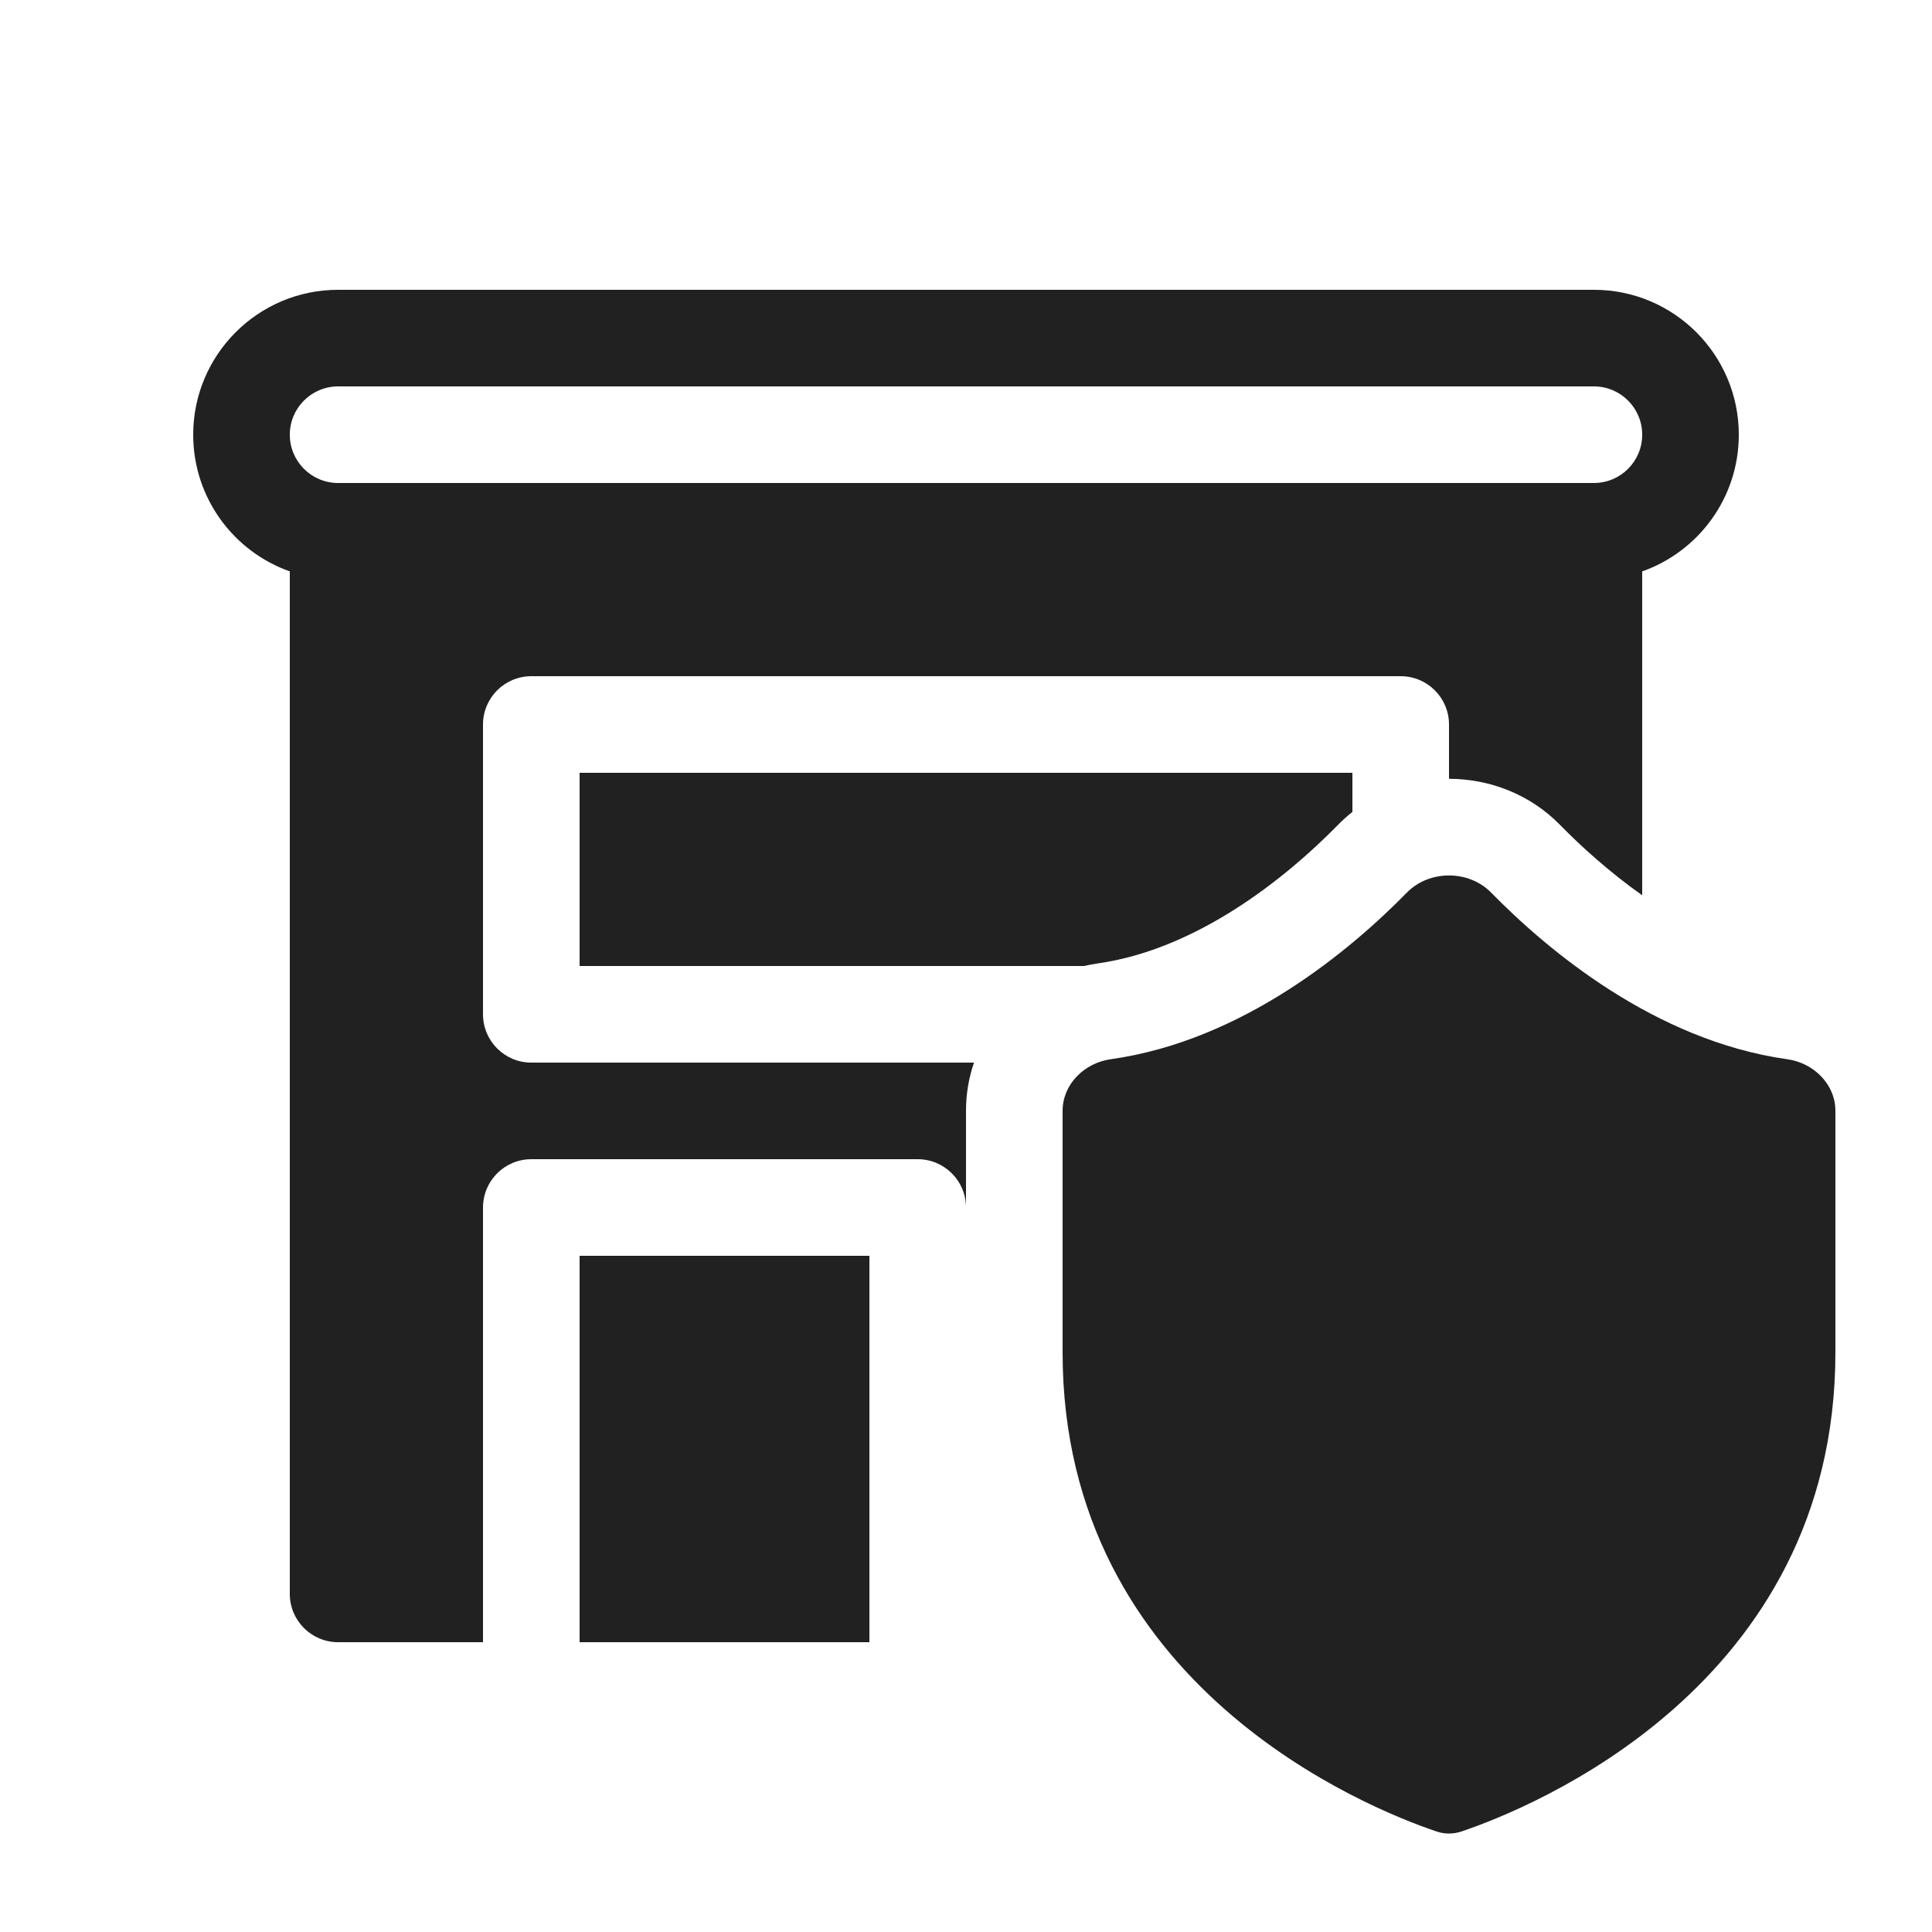
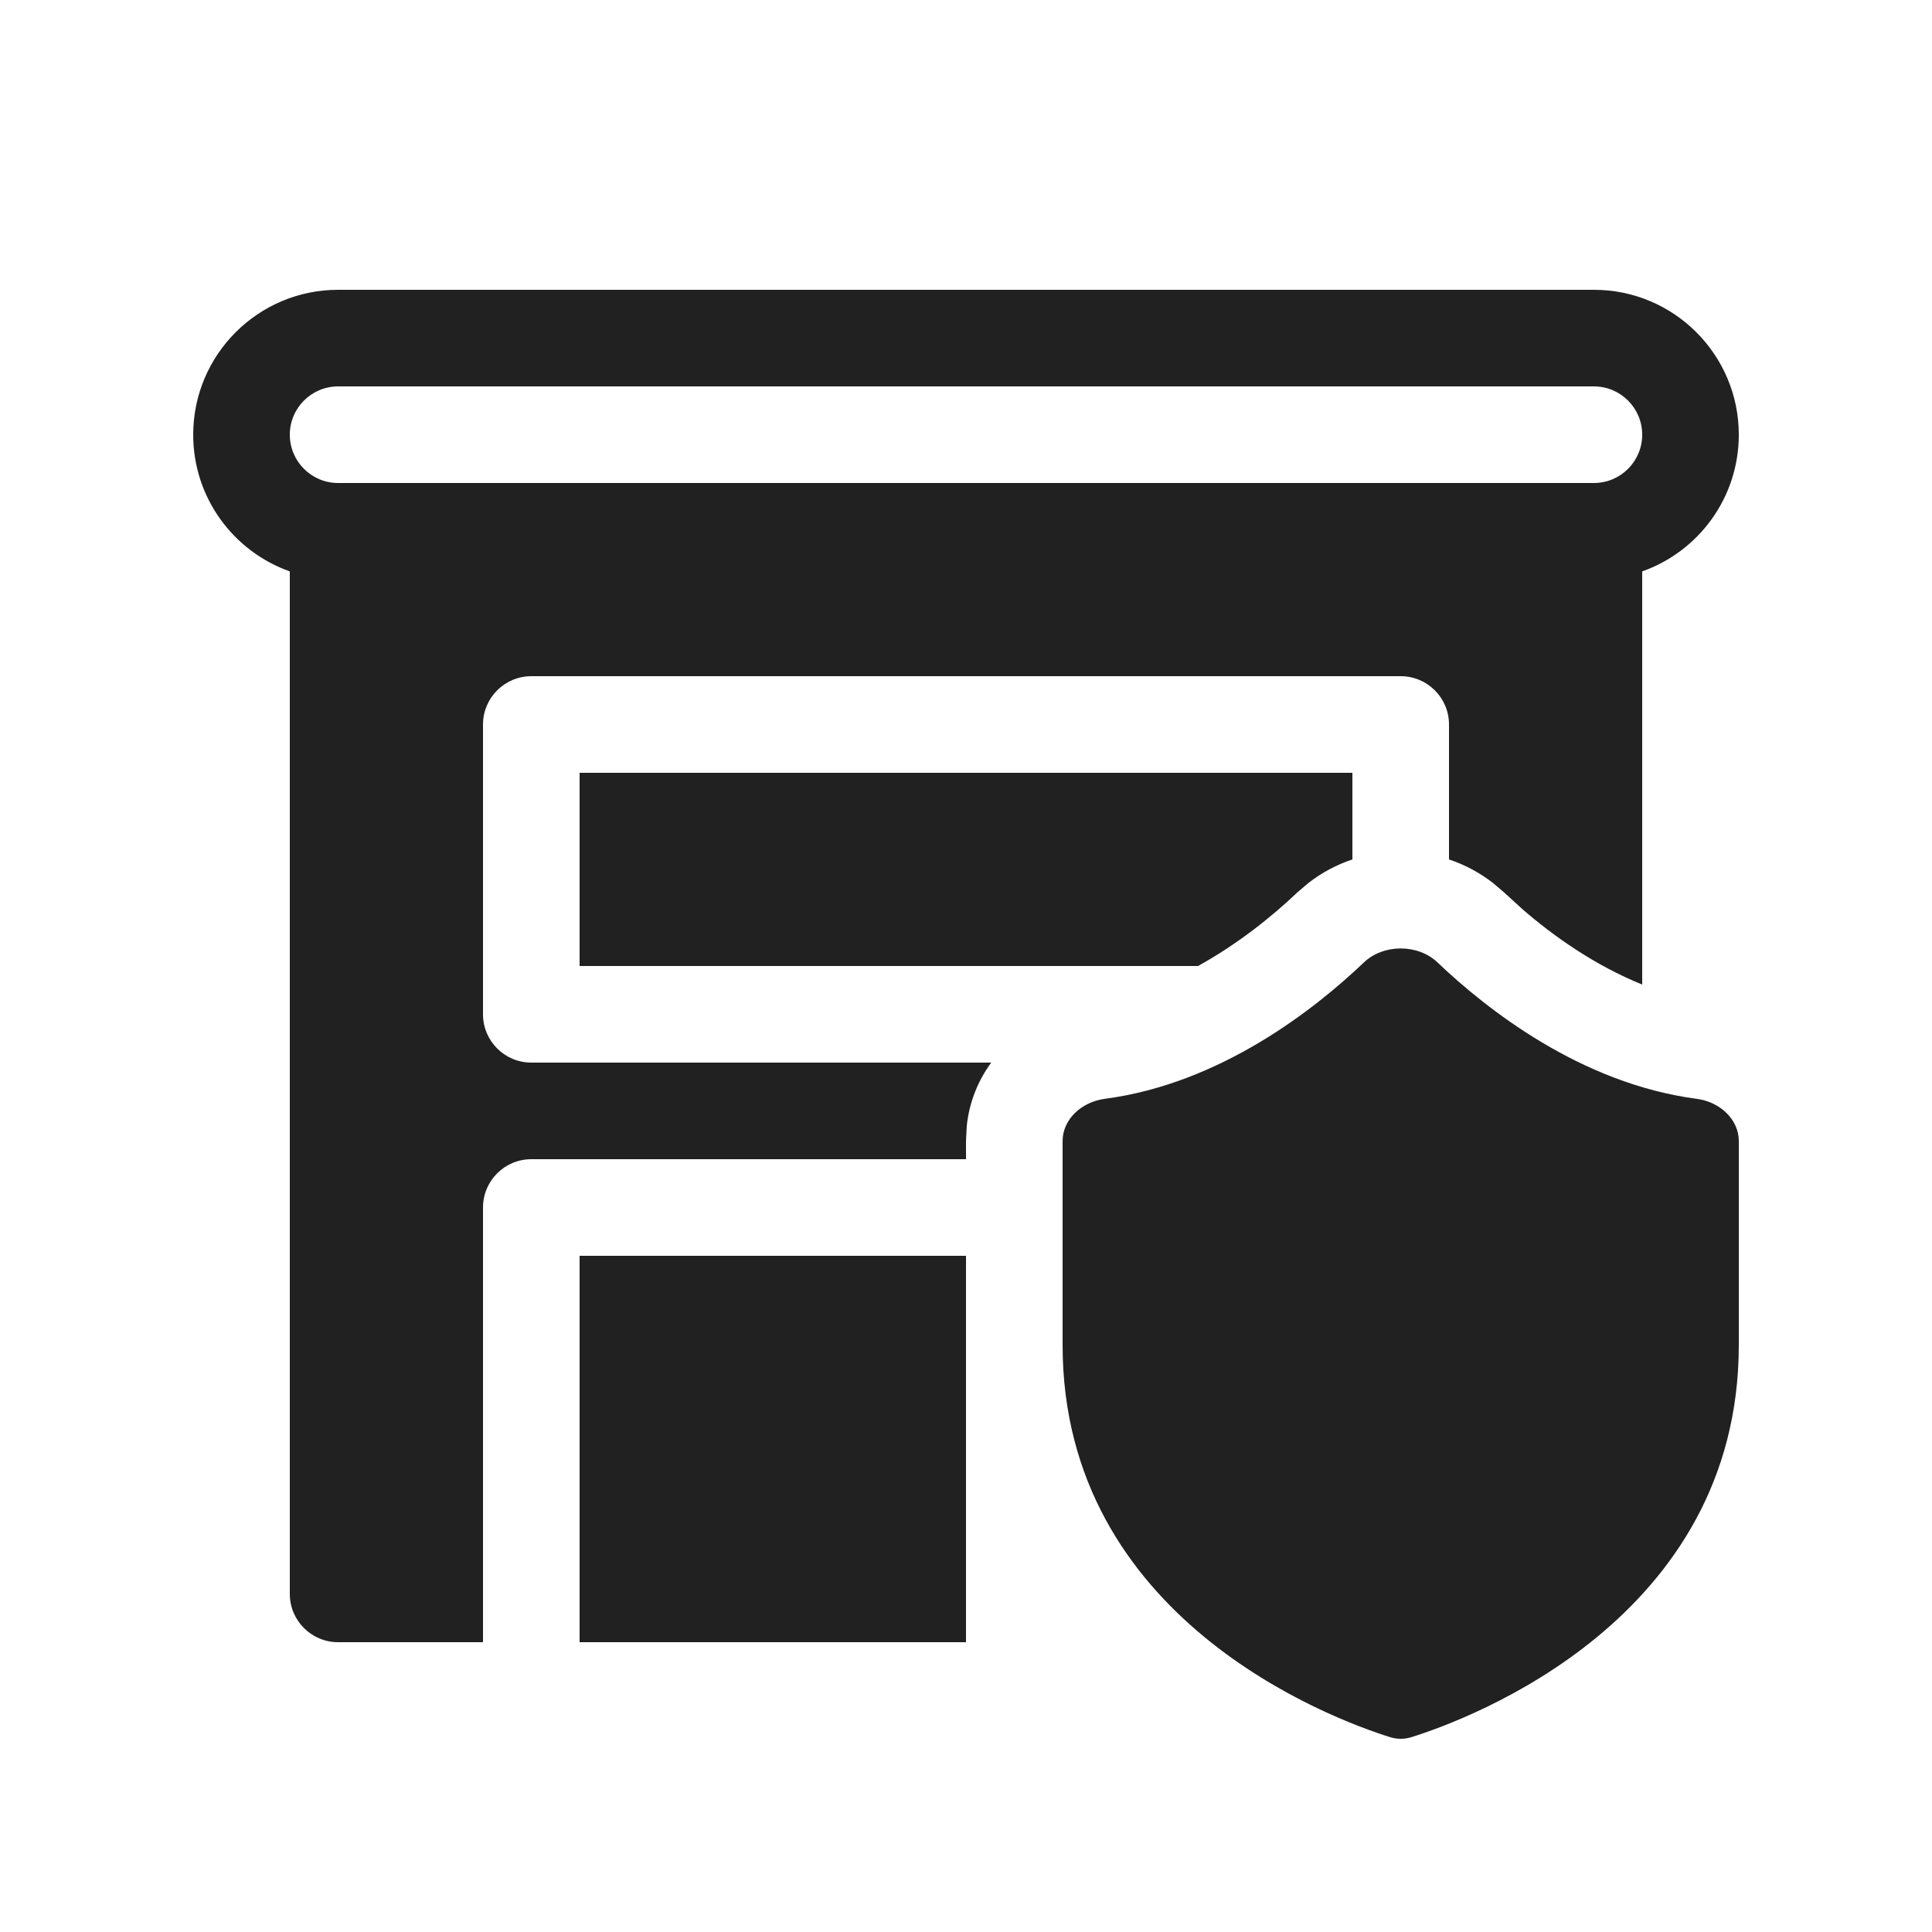
<svg xmlns="http://www.w3.org/2000/svg" width="20" height="20" viewBox="0 0 20 20" fill="none">
-   <path d="M18 4.5C18 5.153 17.583 5.709 17 5.915V9.268C16.663 9.029 16.373 8.768 16.149 8.539C15.838 8.221 15.419 8.063 15 8.062V7.5C15 7.224 14.776 7 14.5 7H5.5C5.224 7 5 7.224 5 7.5V10.5C5 10.776 5.224 11 5.5 11H10.083C10.03 11.153 10 11.32 10 11.5L10 13L10 12.5C10 12.224 9.776 12 9.5 12H5.5C5.224 12 5 12.224 5 12.5V17H3.5C3.224 17 3 16.776 3 16.5V5.915C2.417 5.709 2 5.153 2 4.5C2 3.672 2.672 3 3.5 3H16.5C17.328 3 18 3.672 18 4.5ZM3 4.5C3 4.776 3.224 5 3.5 5H16.5C16.776 5 17 4.776 17 4.5C17 4.224 16.776 4 16.5 4H3.5C3.224 4 3 4.224 3 4.5ZM14 8V8.405C13.948 8.446 13.898 8.491 13.851 8.539C13.312 9.089 12.393 9.829 11.359 9.974C11.314 9.981 11.268 9.989 11.223 10H6V8H14ZM9 13H6V17H9V13ZM18.501 10.965C17.13 10.772 16.015 9.831 15.435 9.239C15.204 9.004 14.796 9.004 14.565 9.239C13.985 9.831 12.87 10.772 11.499 10.965C11.225 11.003 11 11.224 11 11.5L11 14C11 17.468 14.182 18.727 14.87 18.959C14.956 18.988 15.044 18.988 15.13 18.959C15.818 18.727 19 17.468 19 14V11.5C19 11.224 18.775 11.003 18.501 10.965Z" fill="#212121" />
+   <path d="M14.119 9.963C14.321 9.77 14.679 9.77 14.881 9.963C15.389 10.447 16.364 11.217 17.564 11.375C17.803 11.406 18 11.587 18 11.812V13.924C18 16.762 15.216 17.793 14.614 17.982C14.539 18.006 14.462 18.006 14.387 17.982C13.785 17.793 11 16.762 11 13.924V11.812C11 11.587 11.197 11.406 11.437 11.375C12.636 11.217 13.611 10.447 14.119 9.963ZM16.5 3C17.328 3 18 3.672 18 4.5C18 5.153 17.583 5.709 17 5.915V10.192C16.512 9.995 16.081 9.691 15.758 9.41L15.571 9.239L15.456 9.141C15.317 9.033 15.163 8.951 15 8.897V7.5C15 7.224 14.776 7 14.5 7H5.5C5.224 7 5 7.224 5 7.5V10.5C5 10.776 5.224 11 5.5 11H10.261C10.129 11.181 10.035 11.399 10.008 11.655L10 11.812V12H5.5C5.224 12 5 12.224 5 12.5V17H3.5C3.224 17 3 16.776 3 16.5V5.915C2.417 5.709 2 5.153 2 4.5C2 3.672 2.672 3 3.5 3H16.5ZM10 17H6V13H10V17ZM14 8.897C13.837 8.951 13.683 9.033 13.544 9.141L13.429 9.239C13.173 9.483 12.818 9.77 12.402 10H6V8H14V8.897ZM3.5 4C3.224 4 3 4.224 3 4.5C3 4.776 3.224 5 3.5 5H16.5C16.776 5 17 4.776 17 4.5C17 4.224 16.776 4 16.5 4H3.5Z" fill="#212121" />
</svg>
